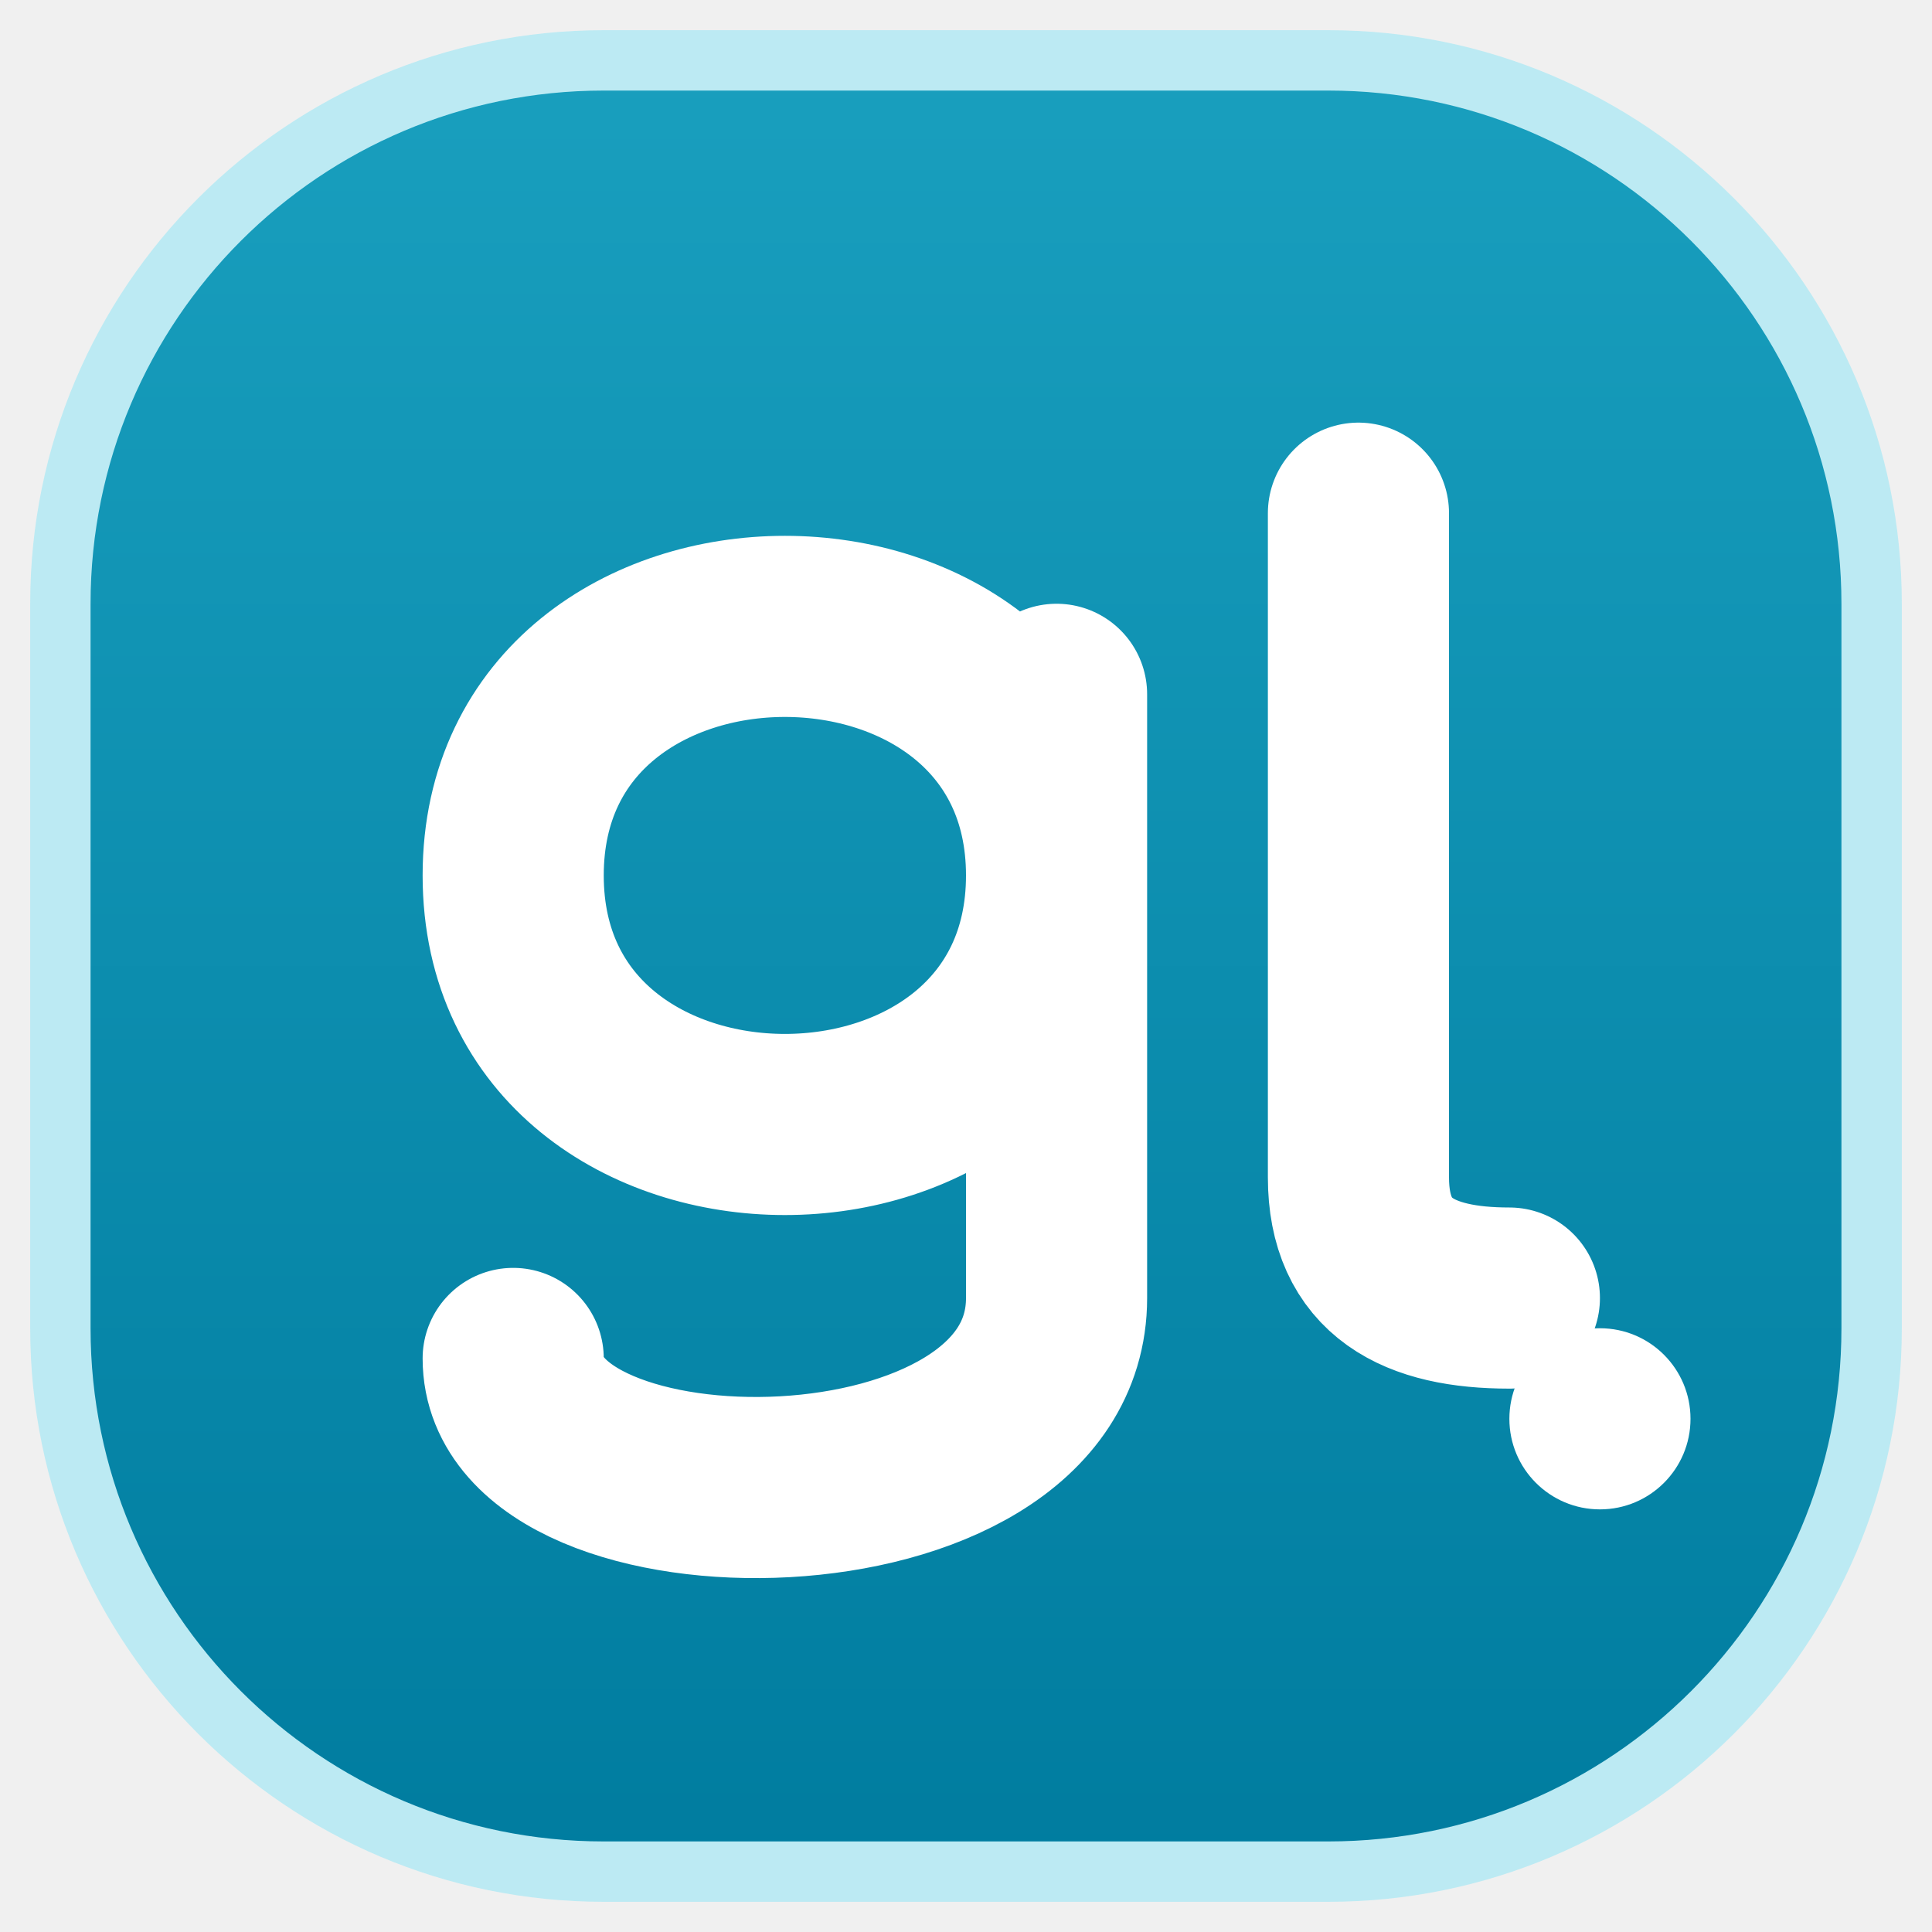
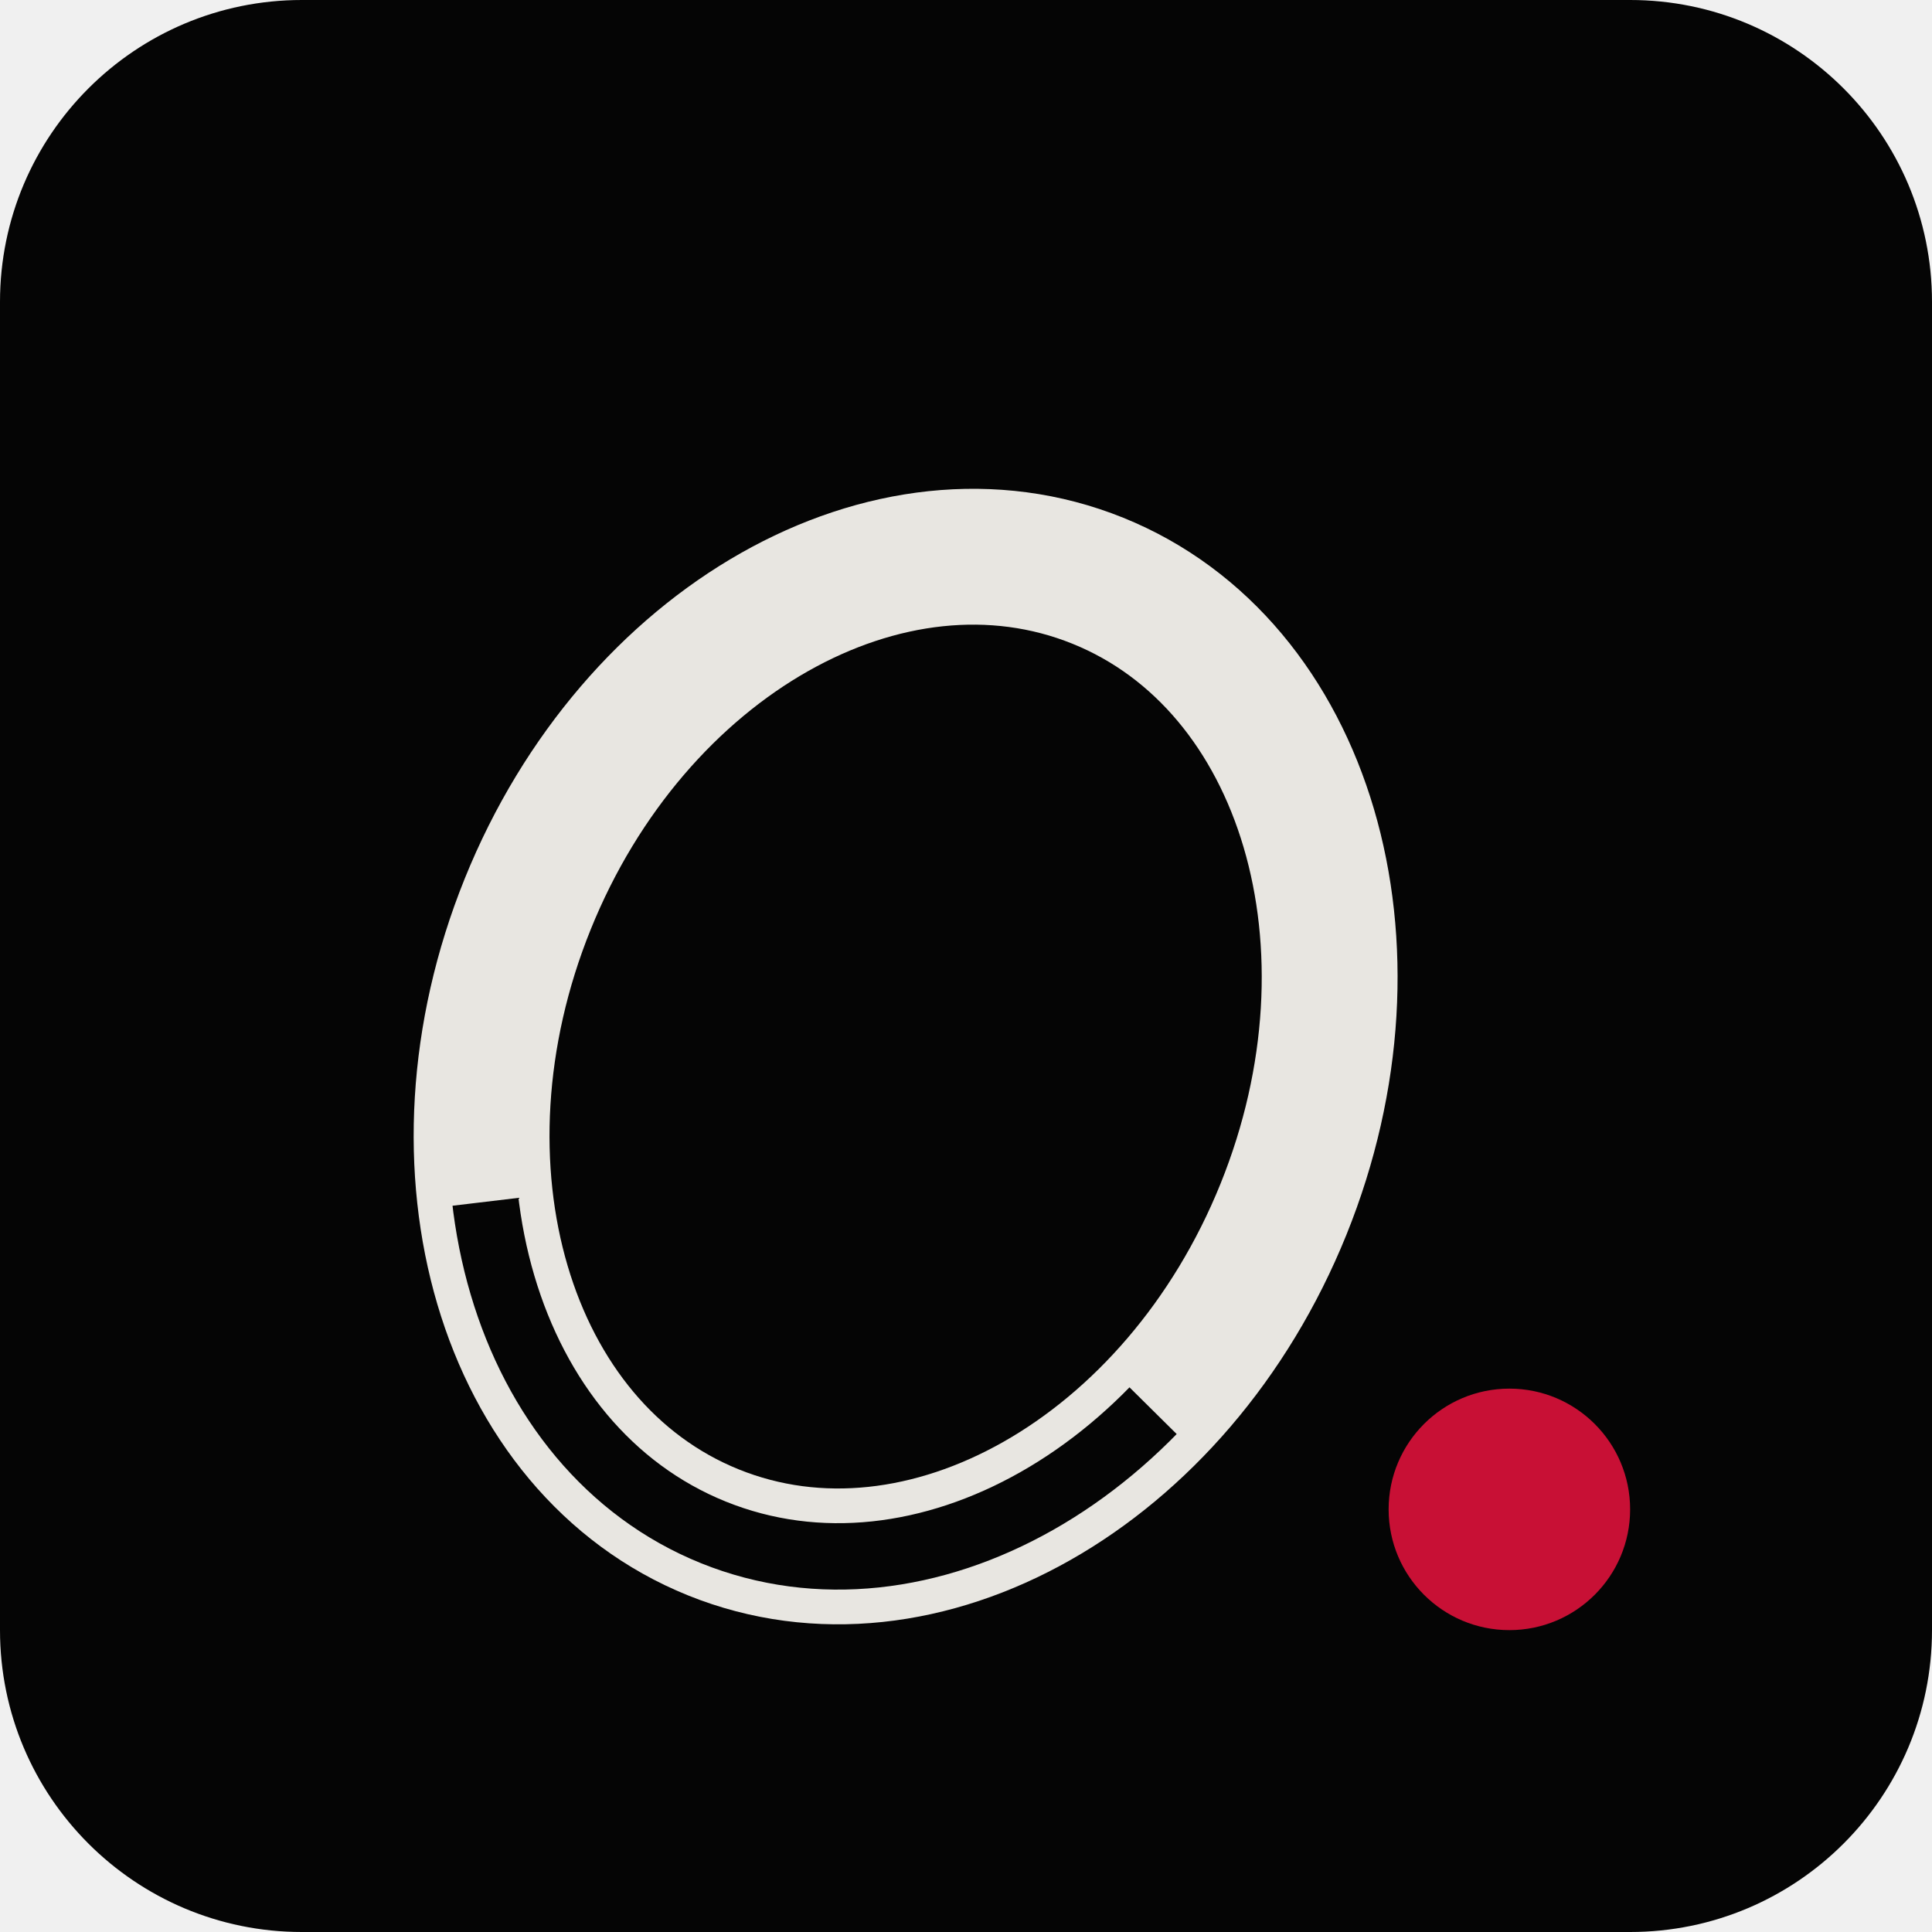
<svg xmlns="http://www.w3.org/2000/svg" viewBox="0 0 64 64">
-   <defs>
-     <linearGradient id="tile" x2="0" y2="1">
-       <stop stop-color="#199fbe" />
-       <stop offset="1" stop-color="#007c9f" />
-     </linearGradient>
-   </defs>
-   <rect x="2" y="2" width="60" height="60" rx="18" fill="url(#tile)" stroke="#bceaf3" stroke-width="2" />
-   <path d="M35 23v20c0 8-18 8-18 2M35 29c0 11-18 11-18 0s18-11 18 0ZM45 17v22c0 3 2 4 5 4" fill="none" stroke="#fff" stroke-linecap="round" stroke-linejoin="round" stroke-width="6" />
-   <circle cx="53" cy="47" r="3" fill="#fff" />
+   <rect width="64" height="64" rx="10" fill="#050505" />
+   <ellipse cx="30" cy="35" rx="13.5" ry="17" transform="rotate(22 30 35)" fill="none" stroke="#E8E6E1" stroke-width="4.5" />
+   <ellipse cx="30" cy="35" rx="13.5" ry="17" transform="rotate(22 30 35)" fill="none" stroke="#050505" stroke-width="2.2" stroke-dasharray="30 77" stroke-dashoffset="-8" />
+   <circle cx="50" cy="50" r="4" fill="#C81035" />
</svg>
